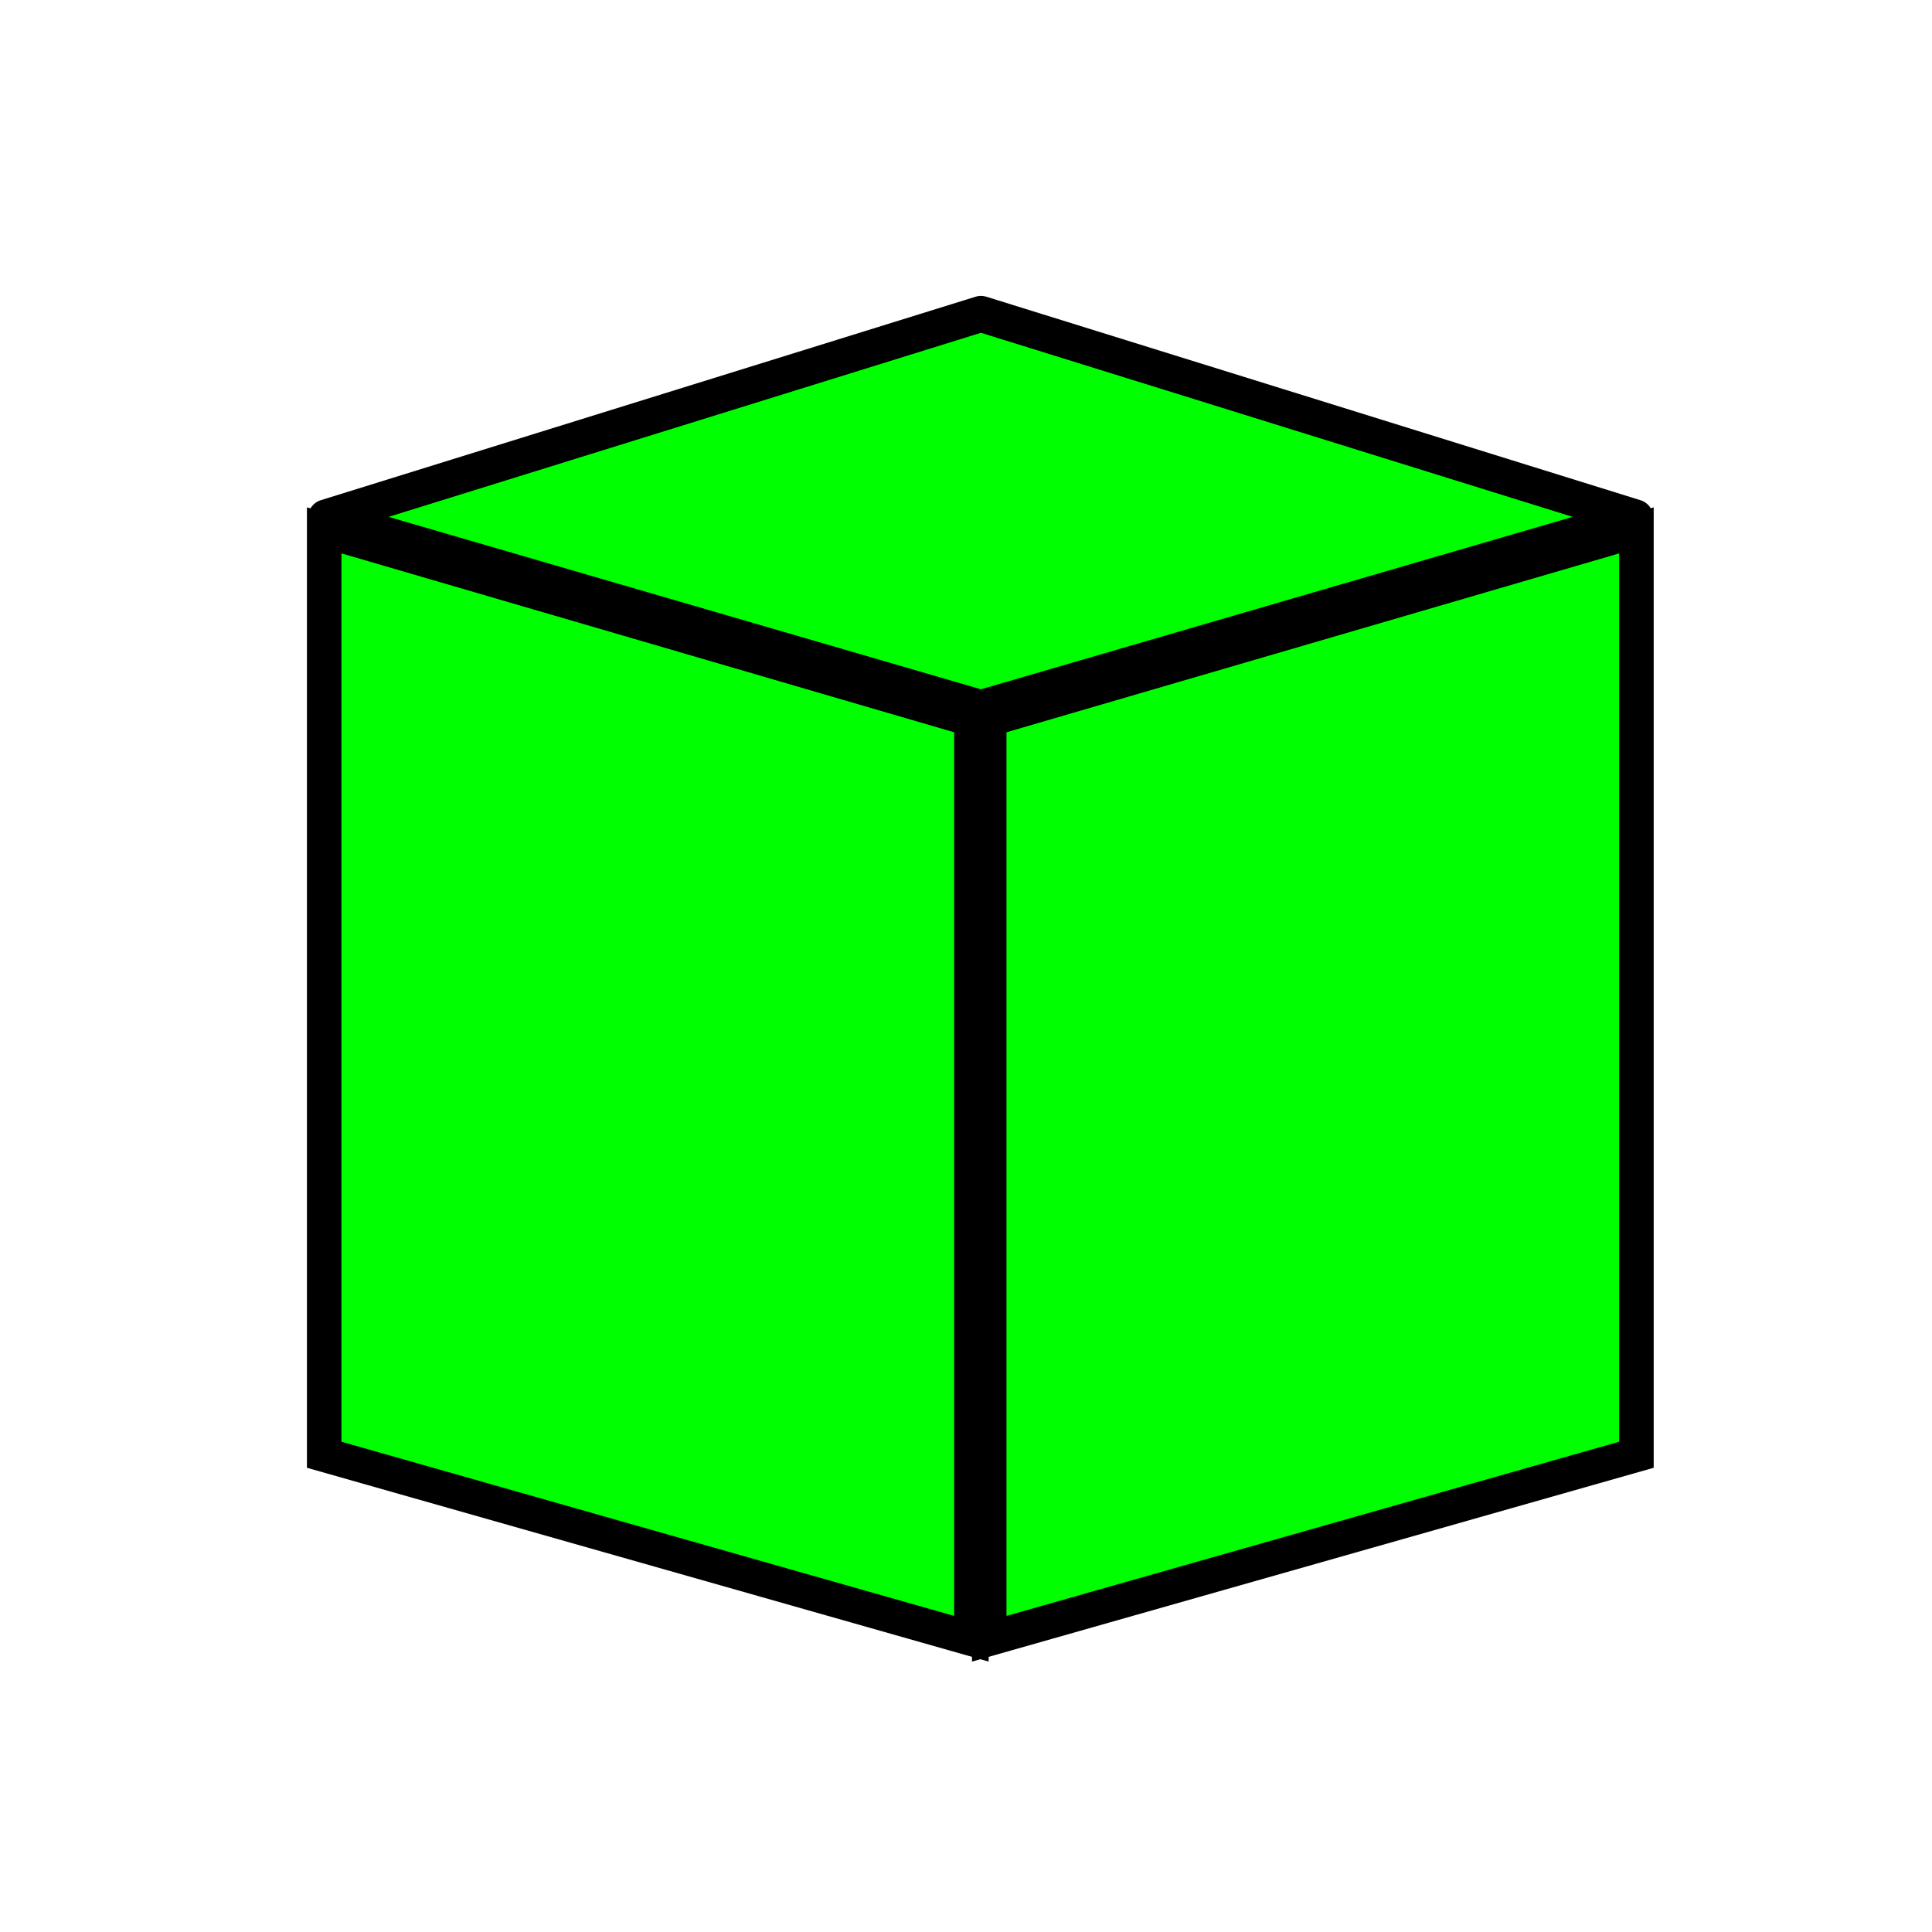
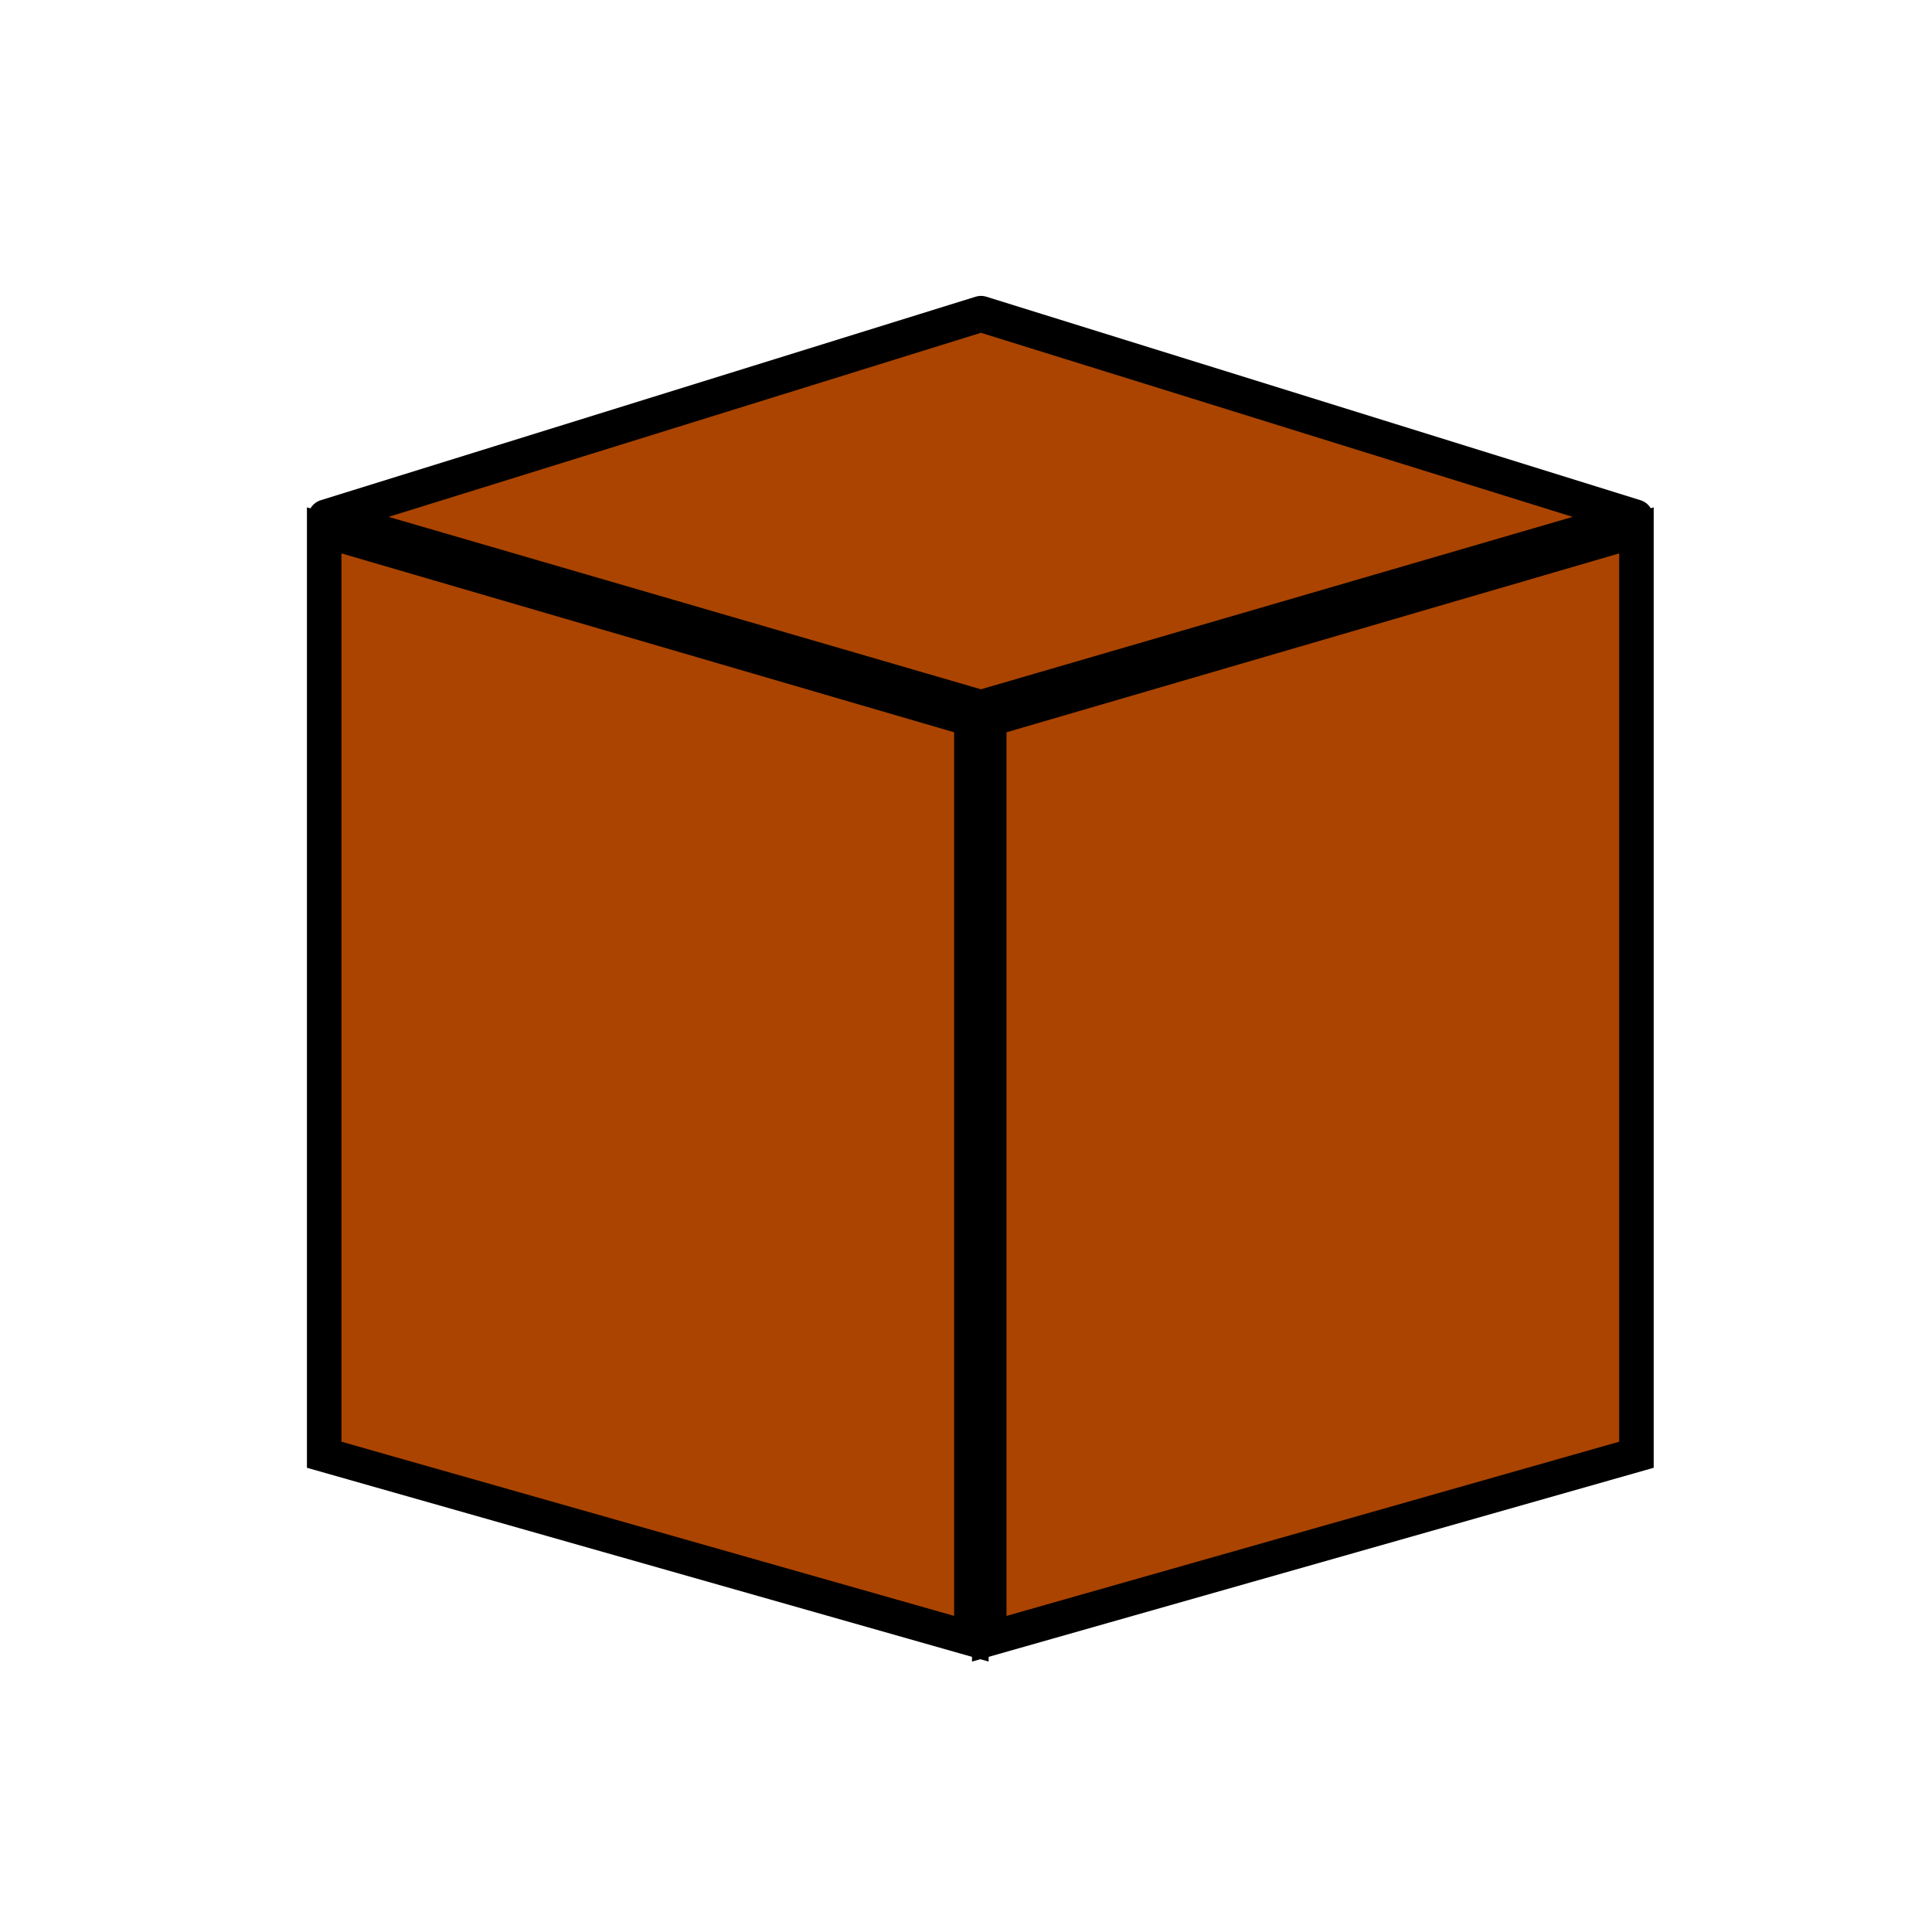
<svg xmlns="http://www.w3.org/2000/svg" width="300" height="300" id="svg2" version="1.1">
  <defs id="defs4">
    </defs>
  <g id="layer1" transform="translate(0,-752.3622)">
-     <path style="fill:#00ff00;fill-opacity:1;fill-rule:evenodd;stroke:#000000;stroke-width:5.358;stroke-linecap:round;stroke-linejoin:miter;stroke-miterlimit:4;stroke-opacity:1" d="m 50.339,834.718 100.497,29.344 0,142.764 -100.497,-28.572 z" id="rect3020" />
-     <path style="fill:#00ff00;fill-opacity:1;fill-rule:evenodd;stroke:#000000;stroke-width:5.596;stroke-linecap:butt;stroke-linejoin:round;stroke-miterlimit:0;stroke-opacity:1;stroke-dasharray:none;marker-start:none" d="M 152.322,801.107 253.913,832.709 152.322,862.31 50.631,832.709 z" id="rect3022" />
-     <path id="path3027" d="m 254.106,834.718 -100.497,29.344 0,142.764 100.497,-28.572 z" style="fill:#00ff00;fill-opacity:1;fill-rule:evenodd;stroke:#000000;stroke-width:5.358;stroke-linecap:round;stroke-linejoin:miter;stroke-miterlimit:4;stroke-opacity:1" />
+     <path style="fill:#aa4400;fill-opacity:1;fill-rule:evenodd;stroke:#000000;stroke-width:5.358;stroke-linecap:round;stroke-linejoin:miter;stroke-miterlimit:4;stroke-opacity:1" d="m 50.339,834.718 100.497,29.344 0,142.764 -100.497,-28.572 z" id="rect3020" />
+     <path style="fill:#aa4400;fill-opacity:1;fill-rule:evenodd;stroke:#000000;stroke-width:5.596;stroke-linecap:butt;stroke-linejoin:round;stroke-miterlimit:0;stroke-opacity:1;stroke-dasharray:none;marker-start:none" d="M 152.322,801.107 253.913,832.709 152.322,862.31 50.631,832.709 z" id="rect3022" />
+     <path id="path3027" d="m 254.106,834.718 -100.497,29.344 0,142.764 100.497,-28.572 z" style="fill:#aa4400;fill-opacity:1;fill-rule:evenodd;stroke:#000000;stroke-width:5.358;stroke-linecap:round;stroke-linejoin:miter;stroke-miterlimit:4;stroke-opacity:1" />
  </g>
</svg>
